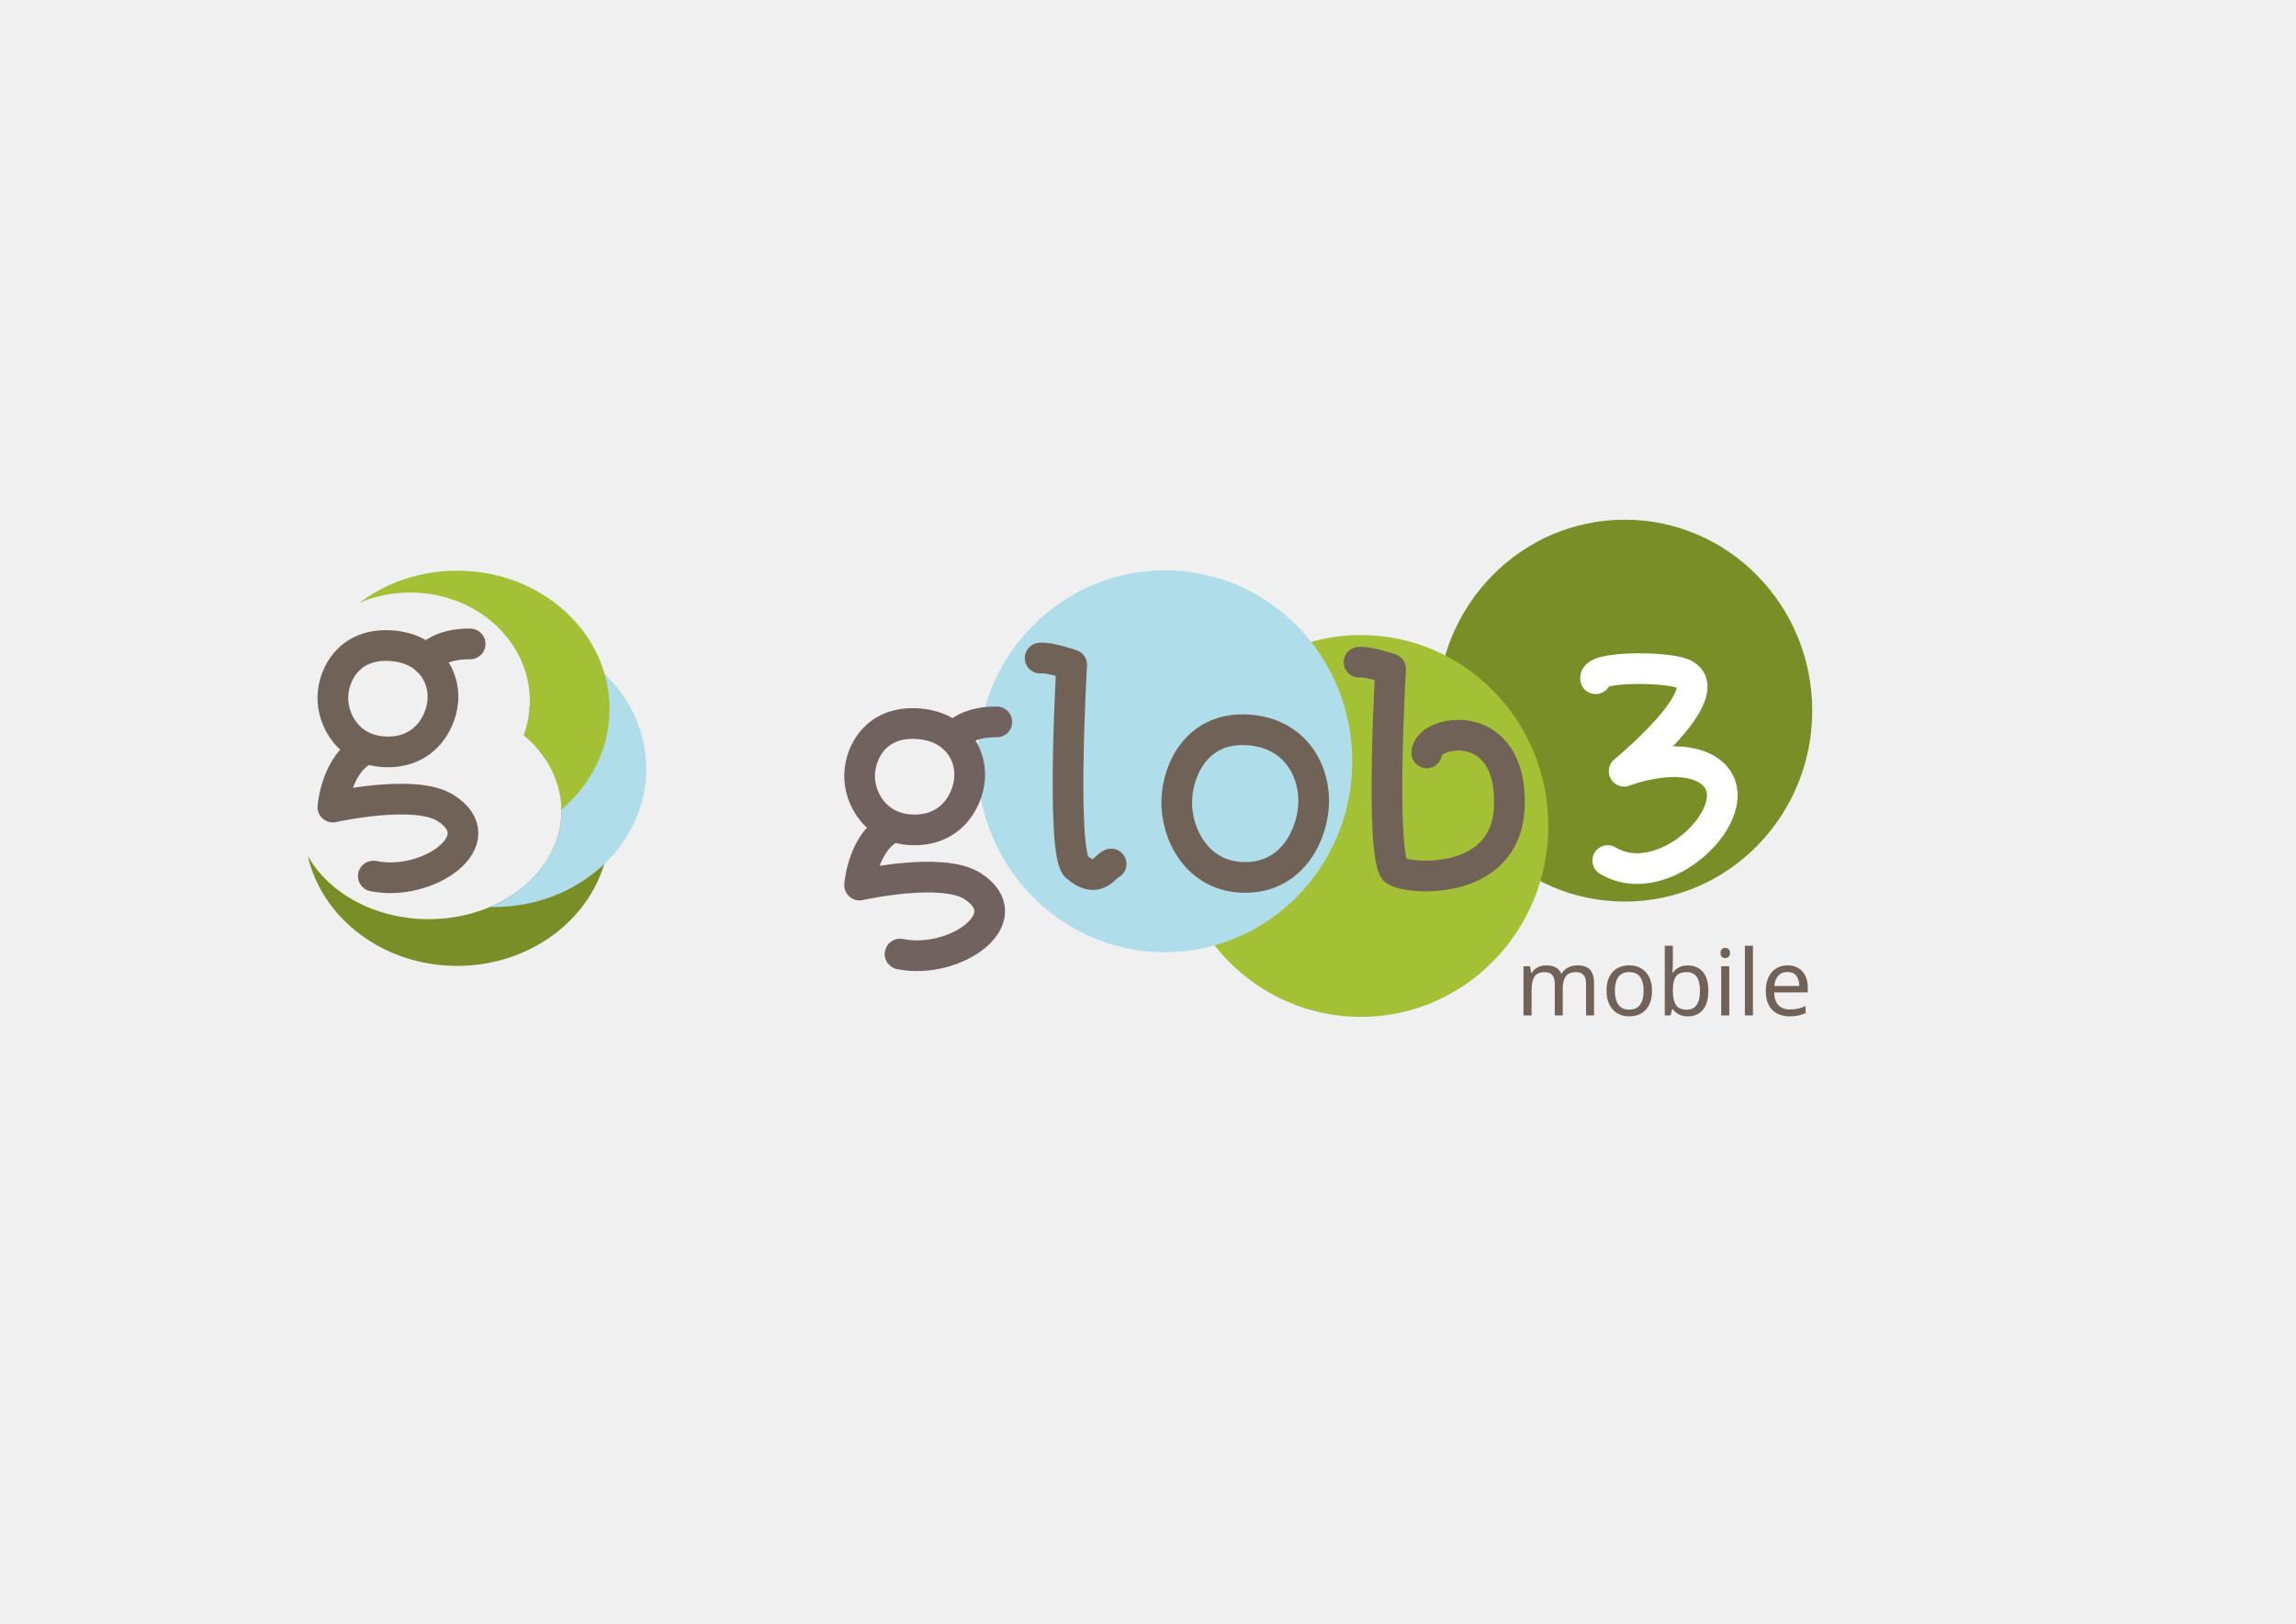
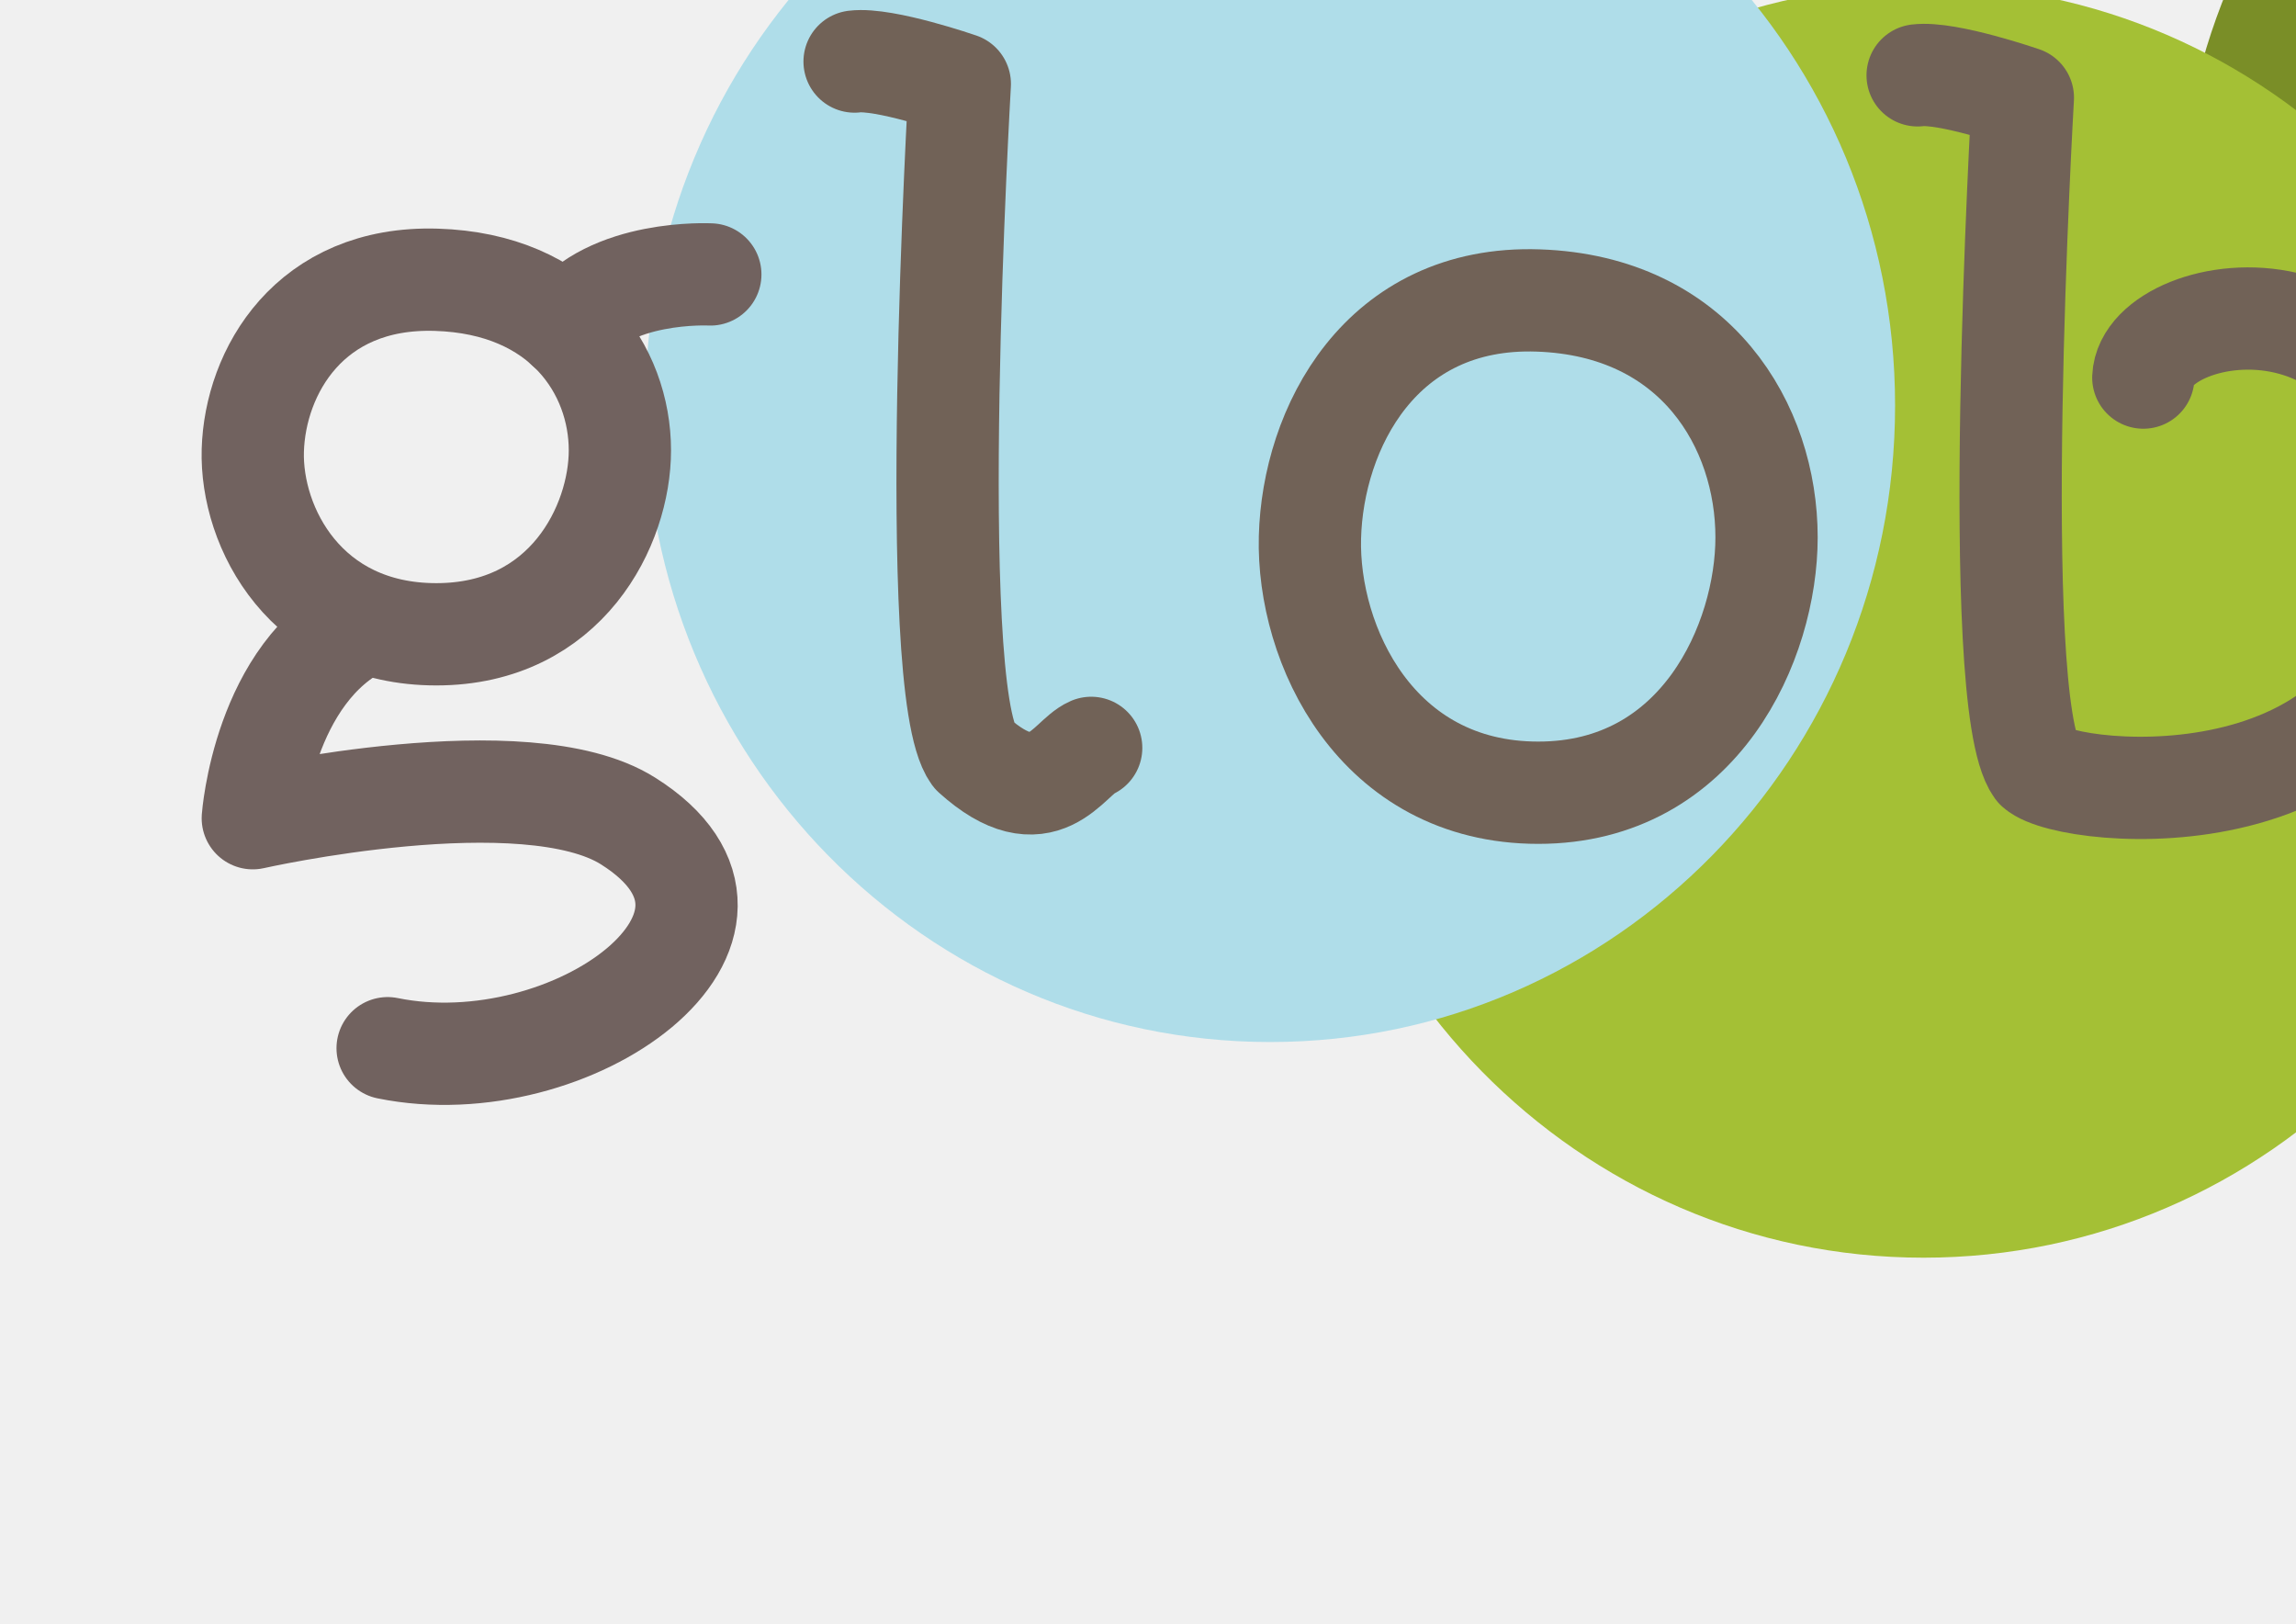
- <svg xmlns="http://www.w3.org/2000/svg" width="297mm" height="210mm" id="svg3103" version="1.1">
-   <defs id="defs3105">
-     </defs>
+ <svg xmlns="http://www.w3.org/2000/svg" version="1.1" id="svg3103" x="0px" y="0px" width="841.89px" height="595.275px" viewBox="0 0 841.89 595.275" enable-background="new 0 0 841.89 595.275" xml:space="preserve">
+   <defs>
+ 	
+ 	
+ 		</defs>
  <g id="layer1">
-     <g transform="translate(-7.674708,-183.0061)" style="display:inline" id="g5148">
+     <g id="g5148" transform="translate(-7.674708,-183.0061)">
      <g id="g5143">
-         <path style="fill:#7a8e27;fill-opacity:1;fill-rule:nonzero;stroke:none" d="m 266.656,528.219 c -0.257,4.927 -1.227,9.67 -2.875,14.156 11.403,9.547 18.438,22.589 18.438,36.969 0,29.264 -29.084,52.969 -64.969,52.969 -26.242,0 -48.84,-12.68 -59.094,-30.938 7.017,30.707 37.036,53.781 73,53.781 41.171,0 74.531,-30.22 74.531,-67.531 0,-25.66 -15.78,-47.97 -39.031,-59.406 z" id="path3782" />
-         <path style="fill:#afdde9;fill-opacity:1;fill-rule:nonzero;stroke:none" d="m 252.812,491.344 c 8.684,9.248 13.938,21.225 13.938,34.312 0,5.844 -1.038,11.461 -2.969,16.719 11.403,9.547 18.438,22.589 18.438,36.969 0,20.446 -14.205,38.17 -35,47 0.618,0.014 1.222,0.031 1.844,0.031 41.171,0 74.562,-30.252 74.562,-67.562 0,-36.173 -31.381,-65.702 -70.812,-67.469 z" id="path3780" />
-         <path style="fill:#a4c035;fill-opacity:1;fill-rule:nonzero;stroke:none" d="m 231.156,461.969 c -18.146,0 -34.792,5.89 -47.719,15.656 7.53,-3.191 15.918,-4.969 24.781,-4.969 32.338,0 58.531,23.736 58.531,53 0,5.844 -1.038,11.461 -2.969,16.719 11.245,9.415 18.215,22.231 18.406,36.375 14.463,-12.322 23.5,-29.809 23.5,-49.219 0,-37.311 -33.361,-67.562 -74.531,-67.562 z" id="path3778" />
+         <path id="path3782" fill="#7A8E27" d="M-182.895,314.655c-0.644,12.317-3.067,24.175-7.188,35.391     c28.509,23.865,46.094,56.473,46.094,92.422c0,73.159-72.71,132.422-162.422,132.422c-65.604,0-122.1-31.701-147.734-77.344     c17.543,76.768,92.591,134.453,182.5,134.453c102.928,0,186.328-75.553,186.328-168.829     C-85.317,399.018-124.765,343.247-182.895,314.655z" />
+         <path id="path3780" fill="#AFDDE9" d="M-217.504,222.468c21.712,23.118,34.844,53.064,34.844,85.781     c0,14.612-2.594,28.652-7.422,41.797c28.509,23.865,46.094,56.473,46.094,92.422c0,51.116-35.514,95.424-87.5,117.5     c1.547,0.033,3.055,0.078,4.609,0.078c102.928,0,186.406-75.631,186.406-168.907     C-40.473,300.708-118.925,226.885-217.504,222.468z" />
+         <path id="path3778" fill="#A4C035" d="M-271.645,149.03c-45.365,0-86.979,14.725-119.297,39.141     c18.826-7.979,39.796-12.422,61.953-12.422c80.845,0,146.328,59.339,146.328,132.5c0,14.612-2.594,28.652-7.422,41.797     c28.114,23.538,45.538,55.576,46.016,90.938c36.158-30.808,58.75-74.523,58.75-123.047     C-85.317,224.658-168.717,149.03-271.645,149.03z" />
      </g>
-       <g transform="translate(69.91878,395.972)" id="g6499">
-         <path style="fill:none;stroke:#716257;stroke-width:15;stroke-linecap:butt;stroke-linejoin:miter;stroke-miterlimit:4;stroke-opacity:1;stroke-dasharray:none" d="m 127.419,102.593 c -18.629,-0.571 -26.588,13.545 -26.92,25.017 -0.329,11.328 7.803,26.972 26.92,26.972 19.117,-2e-5 26.92,-16.027 26.92,-26.972 0,-11.727 -8.291,-24.446 -26.92,-25.017 z" id="path6490" />
-         <path style="fill:none;stroke:#716257;stroke-width:15;stroke-linecap:round;stroke-linejoin:miter;stroke-miterlimit:4;stroke-opacity:1;stroke-dasharray:none" d="m 167.605,101.811 c 0,0 -14.826,-0.782 -21.068,7.818" id="path6492" />
-         <path style="fill:none;stroke:#716257;stroke-width:15;stroke-linecap:round;stroke-linejoin:round;stroke-miterlimit:4;stroke-opacity:1;stroke-dasharray:none" d="m 120.273,215.281 c 26.937,5.497 59.715,-17.968 35.237,-33.335 -15.02,-9.43 -55.011,-0.391 -55.011,-0.391 0,0 1.561,-21.499 16.386,-28.536" id="path6494" />
+       <g id="g6499" transform="translate(69.91878,395.972)">
+         <path id="path6490" fill="none" stroke="#716257" stroke-width="37.5" d="M-426.109-155.45     c-46.573-1.431-66.47,33.859-67.301,62.541c-0.821,28.323,19.507,67.43,67.301,67.43c47.793,0,67.302-40.066,67.302-67.43     C-358.807-122.225-379.535-154.024-426.109-155.45L-426.109-155.45z" />
+         <path id="path6492" fill="none" stroke="#716257" stroke-width="37.5" stroke-linecap="round" d="     M-325.645-157.406c0,0-37.063-1.955-52.671,19.544" />
+         <path id="path6494" fill="none" stroke="#716257" stroke-width="37.5" stroke-linecap="round" stroke-linejoin="round" d="     M-443.975,126.269c67.344,13.742,149.287-44.922,88.094-83.34c-37.55-23.574-137.528-0.977-137.528-0.977     s3.901-53.75,40.966-71.338" />
      </g>
    </g>
-     <text id="text6401-2" y="496.368" x="741.037" style="font-size:44.849px;font-style:normal;font-weight:normal;fill:#716257;fill-opacity:1;stroke:none;display:inline;font-family:AmerType Md BT;-inkscape-font-specification:AmerType Md BT" xml:space="preserve">
-       <tspan y="496.368" x="741.037" id="tspan6403-9">mobile</tspan>
-     </text>
-     <g style="display:inline" id="g4846" transform="translate(30.32529,576.9939)">
+     <text transform="matrix(1 0 0 1 894.644 459.2812)" fill="#716257" font-family="'Monaco'" font-size="120">mobile</text>
+     <g id="g4846" transform="translate(30.32529,576.9939)">
      <g id="g4841">
-         <path transform="matrix(0.4842268,0,0,0.4768753,377.6803,-411.5169)" d="m 987.143,381.429 c 0,108.09 -84.746,195.714 -189.286,195.714 -104.54,0 -189.286,-87.624 -189.286,-195.714 0,-108.09 84.746,-195.714 189.286,-195.714 104.54,0 189.286,87.624 189.286,195.714 z" id="path6385-5" style="fill:#7a8e27;fill-opacity:1;fill-rule:nonzero;stroke:none" />
-         <path style="fill:#a4c035;fill-opacity:1;fill-rule:nonzero;stroke:none" id="path6387-3" d="m 987.143,381.429 c 0,108.09 -84.746,195.714 -189.286,195.714 -104.54,0 -189.286,-87.624 -189.286,-195.714 0,-108.09 84.746,-195.714 189.286,-195.714 104.54,0 189.286,87.624 189.286,195.714 z" transform="matrix(0.4842268,0,0,0.4768753,248.6451,-355.1279)" />
-         <path transform="matrix(0.4842268,0,0,0.4768753,152.8058,-386.7553)" d="m 987.143,381.429 c 0,108.09 -84.746,195.714 -189.286,195.714 -104.54,0 -189.286,-87.624 -189.286,-195.714 0,-108.09 84.746,-195.714 189.286,-195.714 104.54,0 189.286,87.624 189.286,195.714 z" id="path6389-0" style="fill:#afdde9;fill-opacity:1;fill-rule:nonzero;stroke:none" />
+         <path id="path6385-5" fill="#7A8E27" d="     M1226.744-490.206c0,128.864-102.593,233.331-229.146,233.331S768.457-361.342,768.457-490.206     c0-128.863,102.588-233.327,229.141-233.327S1226.744-619.07,1226.744-490.206z" />
+         <path id="path6387-3" fill="#A4C035" d="     M904.156-349.233c0,128.865-102.593,233.328-229.146,233.328S445.87-220.368,445.87-349.233     c0-128.864,102.588-233.327,229.141-233.327S904.156-478.097,904.156-349.233z" />
+         <path id="path6389-0" fill="#AFDDE9" d="     M664.556-428.302c0,128.864-102.593,233.331-229.145,233.331c-126.552,0-229.14-104.466-229.14-233.331     c0-128.863,102.588-233.327,229.14-233.327C561.963-661.629,664.556-557.165,664.556-428.302z" />
      </g>
      <g id="g4831">
-         <g id="g6467-5" transform="translate(-36.56661,-325.9048)" style="stroke:#71625f;stroke-opacity:1">
-           <path style="fill:none;stroke:#71625f;stroke-width:15;stroke-linecap:butt;stroke-linejoin:miter;stroke-miterlimit:4;stroke-opacity:1;stroke-dasharray:none" d="m 453.419,102.593 c -18.629,-0.571 -26.588,13.545 -26.92,25.017 -0.329,11.328 7.803,26.972 26.92,26.972 19.117,-2e-5 26.92,-16.027 26.92,-26.972 0,-11.727 -8.291,-24.446 -26.92,-25.017 z" id="path6433-7" />
-           <path style="fill:none;stroke:#71625f;stroke-width:15;stroke-linecap:round;stroke-linejoin:miter;stroke-miterlimit:4;stroke-opacity:1;stroke-dasharray:none" d="m 493.605,101.811 c 0,0 -14.826,-0.782 -21.068,7.818" id="path6435-5" />
-           <path style="fill:none;stroke:#71625f;stroke-width:15;stroke-linecap:round;stroke-linejoin:round;stroke-miterlimit:4;stroke-opacity:1;stroke-dasharray:none" d="m 446.273,215.281 c 26.937,5.497 59.715,-17.968 35.237,-33.335 -15.02,-9.43 -55.011,-0.391 -55.011,-0.391 0,0 1.561,-21.499 16.386,-28.536" id="path6437-1" />
+         <g id="g6467-5" transform="translate(-36.56661,-325.9048)">
+           <path id="path6433-7" fill="none" stroke="#71625F" stroke-width="37.5" d="M166.236-148.52      c-46.572-1.432-66.467,33.861-67.299,62.543c-0.82,28.32,19.506,67.43,67.299,67.43c47.798-0.002,67.305-40.068,67.305-67.43      C233.541-115.296,212.813-147.095,166.236-148.52L166.236-148.52z" />
+           <path id="path6435-5" fill="none" stroke="#71625F" stroke-width="37.5" stroke-linecap="round" d="      M266.7-150.476c0,0-37.061-1.956-52.666,19.544" />
+           <path id="path6437-1" fill="none" stroke="#71625F" stroke-width="37.5" stroke-linecap="round" stroke-linejoin="round" d="      M148.375,133.199c67.339,13.742,149.282-44.922,88.091-83.34c-37.549-23.575-137.528-0.977-137.528-0.977      s3.9-53.75,40.966-71.338" />
        </g>
-         <path style="fill:none;stroke:#716257;stroke-width:15;stroke-linecap:round;stroke-linejoin:round;stroke-miterlimit:4;stroke-opacity:1;stroke-dasharray:none" d="m 512.899,-154.665 c -3.367,1.457 -6.956,10.316 -17.291,1.01 -7.119,-9.847 -1.978,-98.376 -1.978,-98.376 0,0 -11.066,-3.822 -15.433,-3.282" id="path6453-0" />
-         <path style="fill:none;stroke:#716257;stroke-width:15;stroke-linecap:butt;stroke-linejoin:miter;stroke-miterlimit:4;stroke-opacity:1;stroke-dasharray:none" d="m 578.471,-220.275 c -23.172,-0.793 -33.071,18.807 -33.485,34.736 -0.409,15.729 9.706,37.45 33.485,37.45 23.779,-2e-5 33.485,-22.253 33.485,-37.45 0,-16.283 -10.313,-33.943 -33.485,-34.736 z" id="path6455-8" />
-         <path id="path6459-1" d="m 667.216,-208.968 c 0.47,-11.531 42.096,-18.61 40.376,26.315 -1.532,40.024 -51.133,35.459 -56.065,31.018 -7.119,-9.847 -1.978,-98.376 -1.978,-98.376 0,0 -11.066,-3.822 -15.433,-3.282" style="fill:none;stroke:#716257;stroke-width:15;stroke-linecap:round;stroke-linejoin:round;stroke-miterlimit:4;stroke-opacity:1;stroke-dasharray:none" />
-         <path style="fill:none;stroke:#ffffff;stroke-width:15;stroke-linecap:round;stroke-linejoin:round;stroke-miterlimit:4;stroke-opacity:1;stroke-dasharray:none" d="m 755.707,-156.338 c 29.08,17.64 73.352,-28.922 48.874,-44.289 -15.02,-9.43 -40.869,0.619 -40.869,0.619 0,0 48.245,-39.607 28.527,-47.752 -8.439,-3.486 -44.121,-3.586 -42.445,2.549" id="path6461-2" />
+         <path id="path6453-0" fill="none" stroke="#716257" stroke-width="37.5" stroke-linecap="round" stroke-linejoin="round" d="     M369.787-302.81c-8.418,3.643-17.388,25.792-43.228,2.525c-17.793-24.617-4.941-245.938-4.941-245.938     s-27.666-9.557-38.584-8.206" />
+         <path id="path6455-8" fill="none" stroke="#716257" stroke-width="37.5" d="M533.716-466.833     c-57.93-1.982-82.681,47.018-83.716,86.839c-1.021,39.323,24.268,93.626,83.716,93.626s83.711-55.633,83.711-93.626     C617.427-420.7,591.646-464.851,533.716-466.833z" />
+         <path id="path6459-1" fill="none" stroke="#716257" stroke-width="37.5" stroke-linecap="round" stroke-linejoin="round" d="     M755.581-438.566c1.172-28.828,105.239-46.523,100.938,65.788c-3.828,100.062-127.832,88.647-140.161,77.544     c-17.798-24.617-4.946-245.939-4.946-245.939s-27.666-9.554-38.584-8.203" />
+         <path id="path6461-2" fill="none" stroke="#FFFFFF" stroke-width="37.5" stroke-linecap="round" stroke-linejoin="round" d="     M976.807-306.993c72.7,44.102,183.379-72.303,122.183-110.721c-37.549-23.576-102.173,1.548-102.173,1.548     s120.615-99.017,71.318-119.382c-21.099-8.714-110.303-8.965-106.113,6.374" />
      </g>
    </g>
  </g>
</svg>
